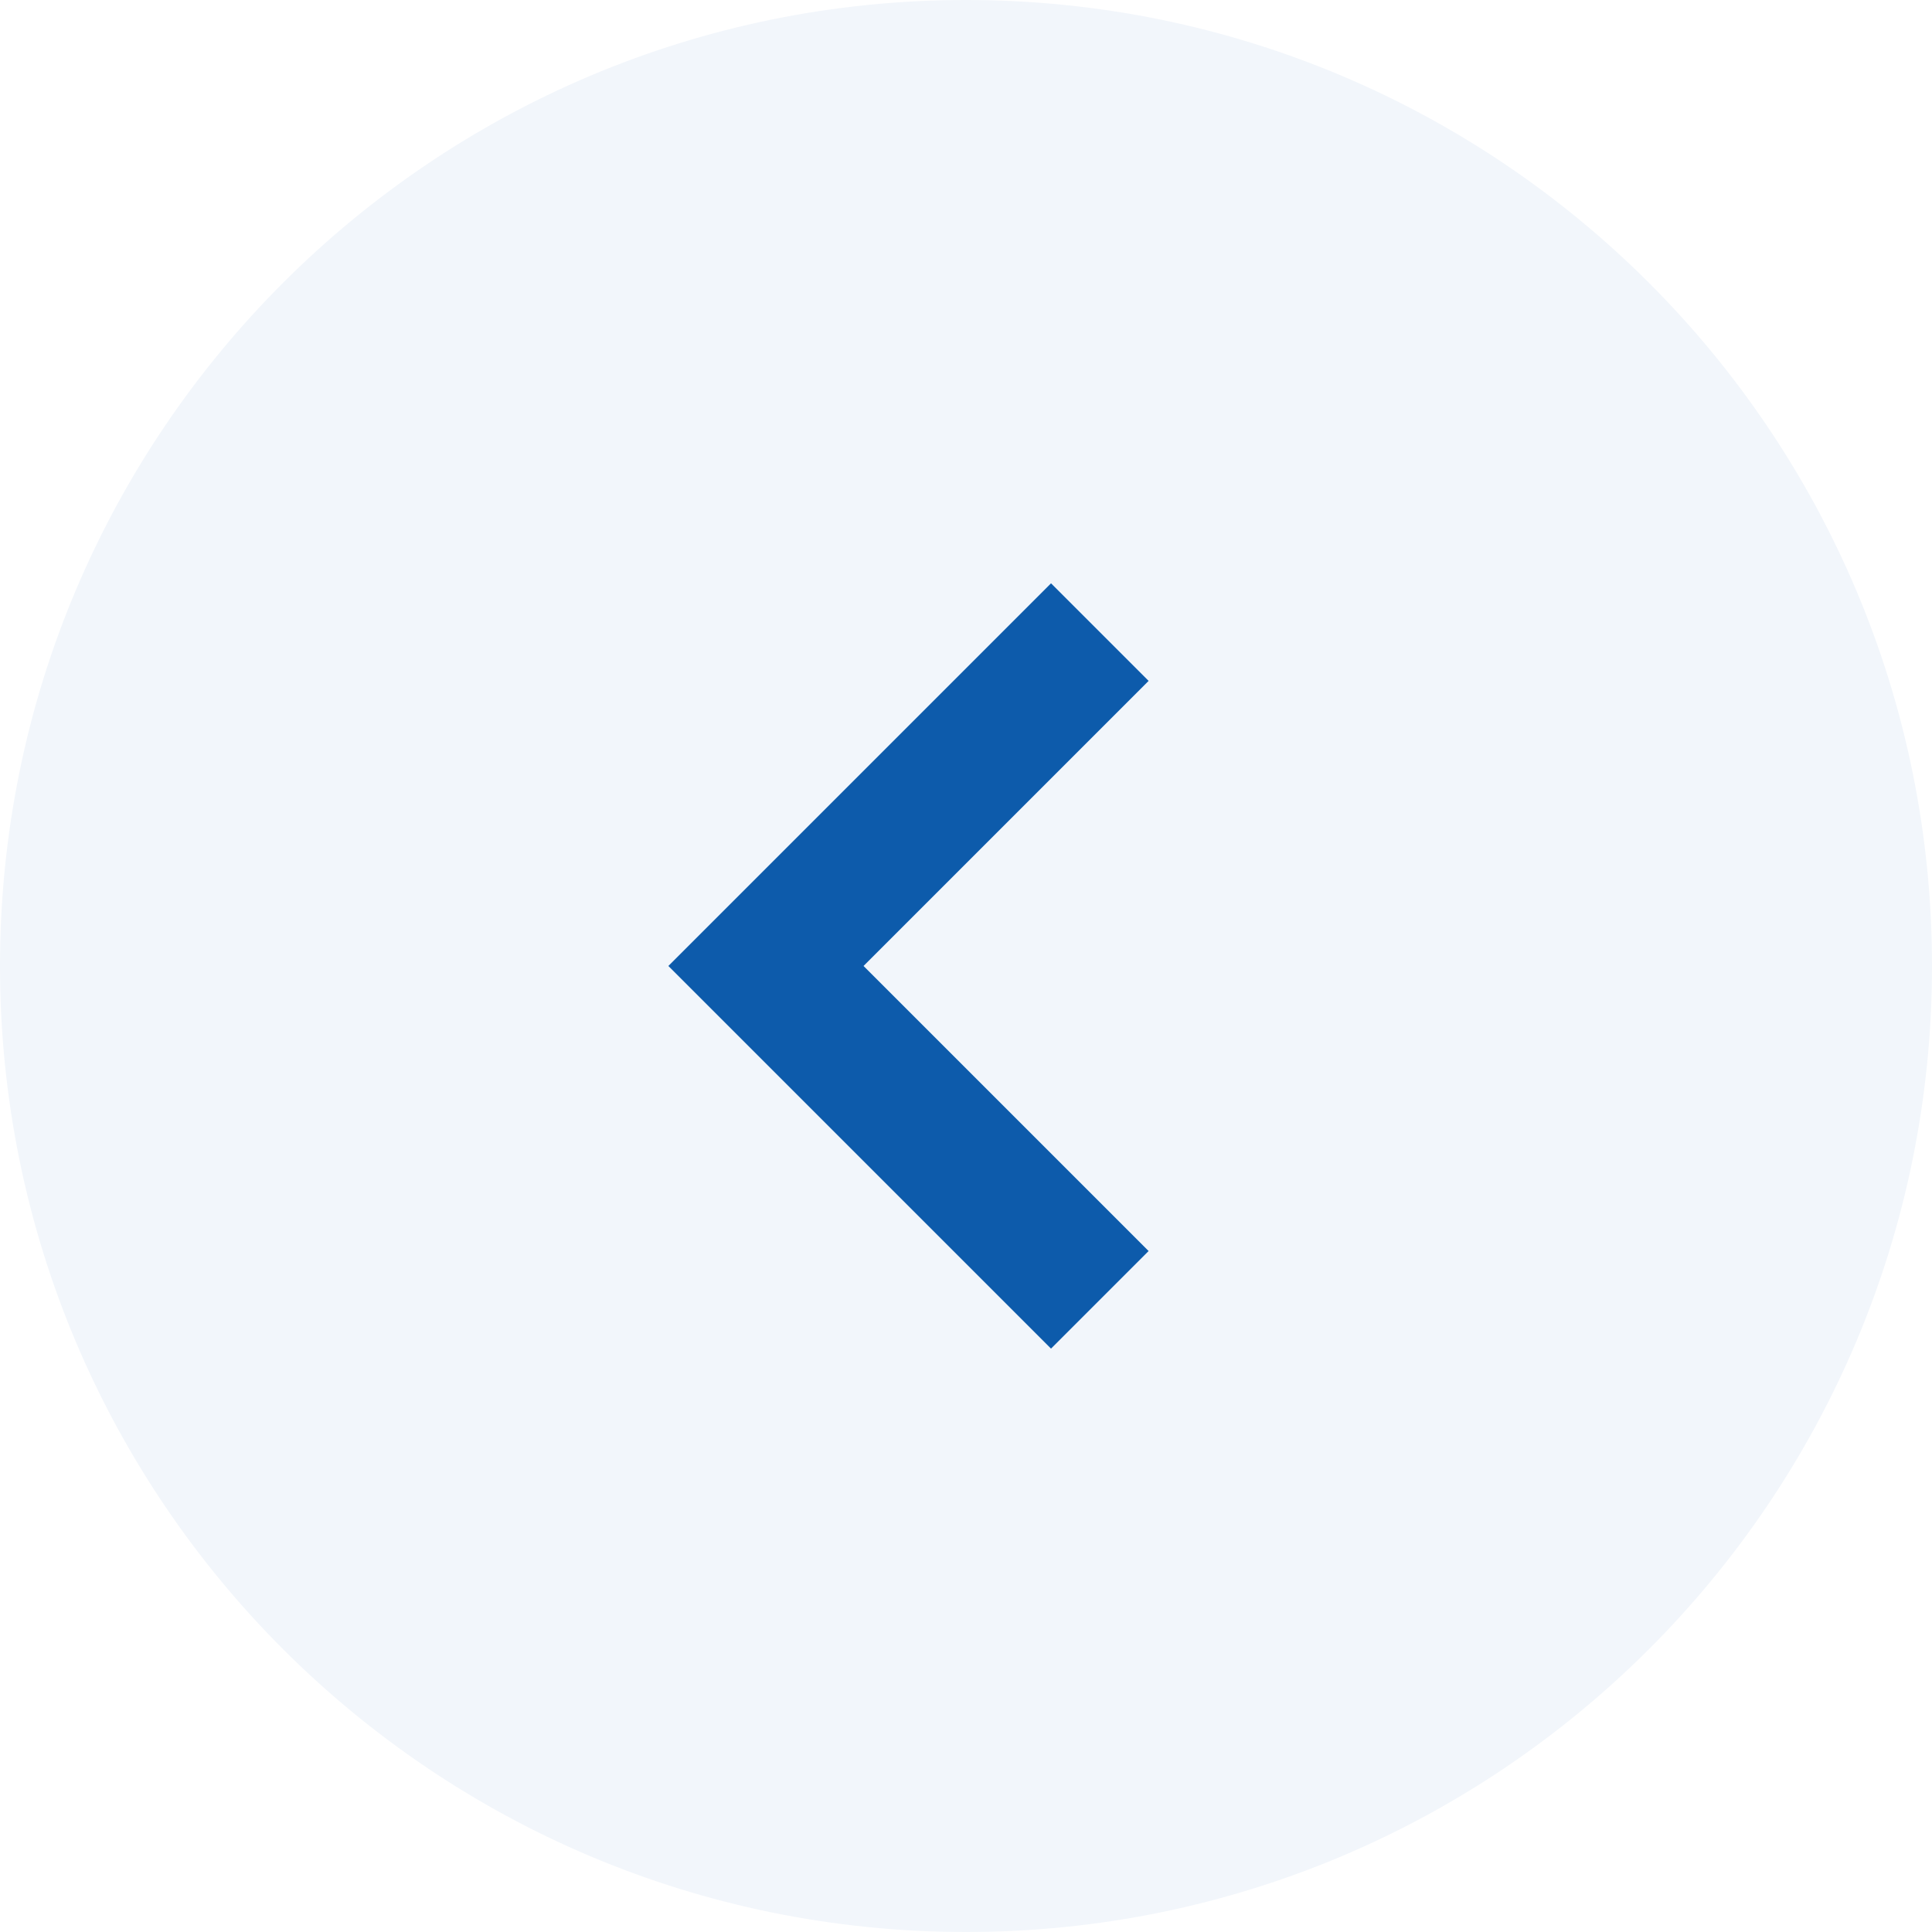
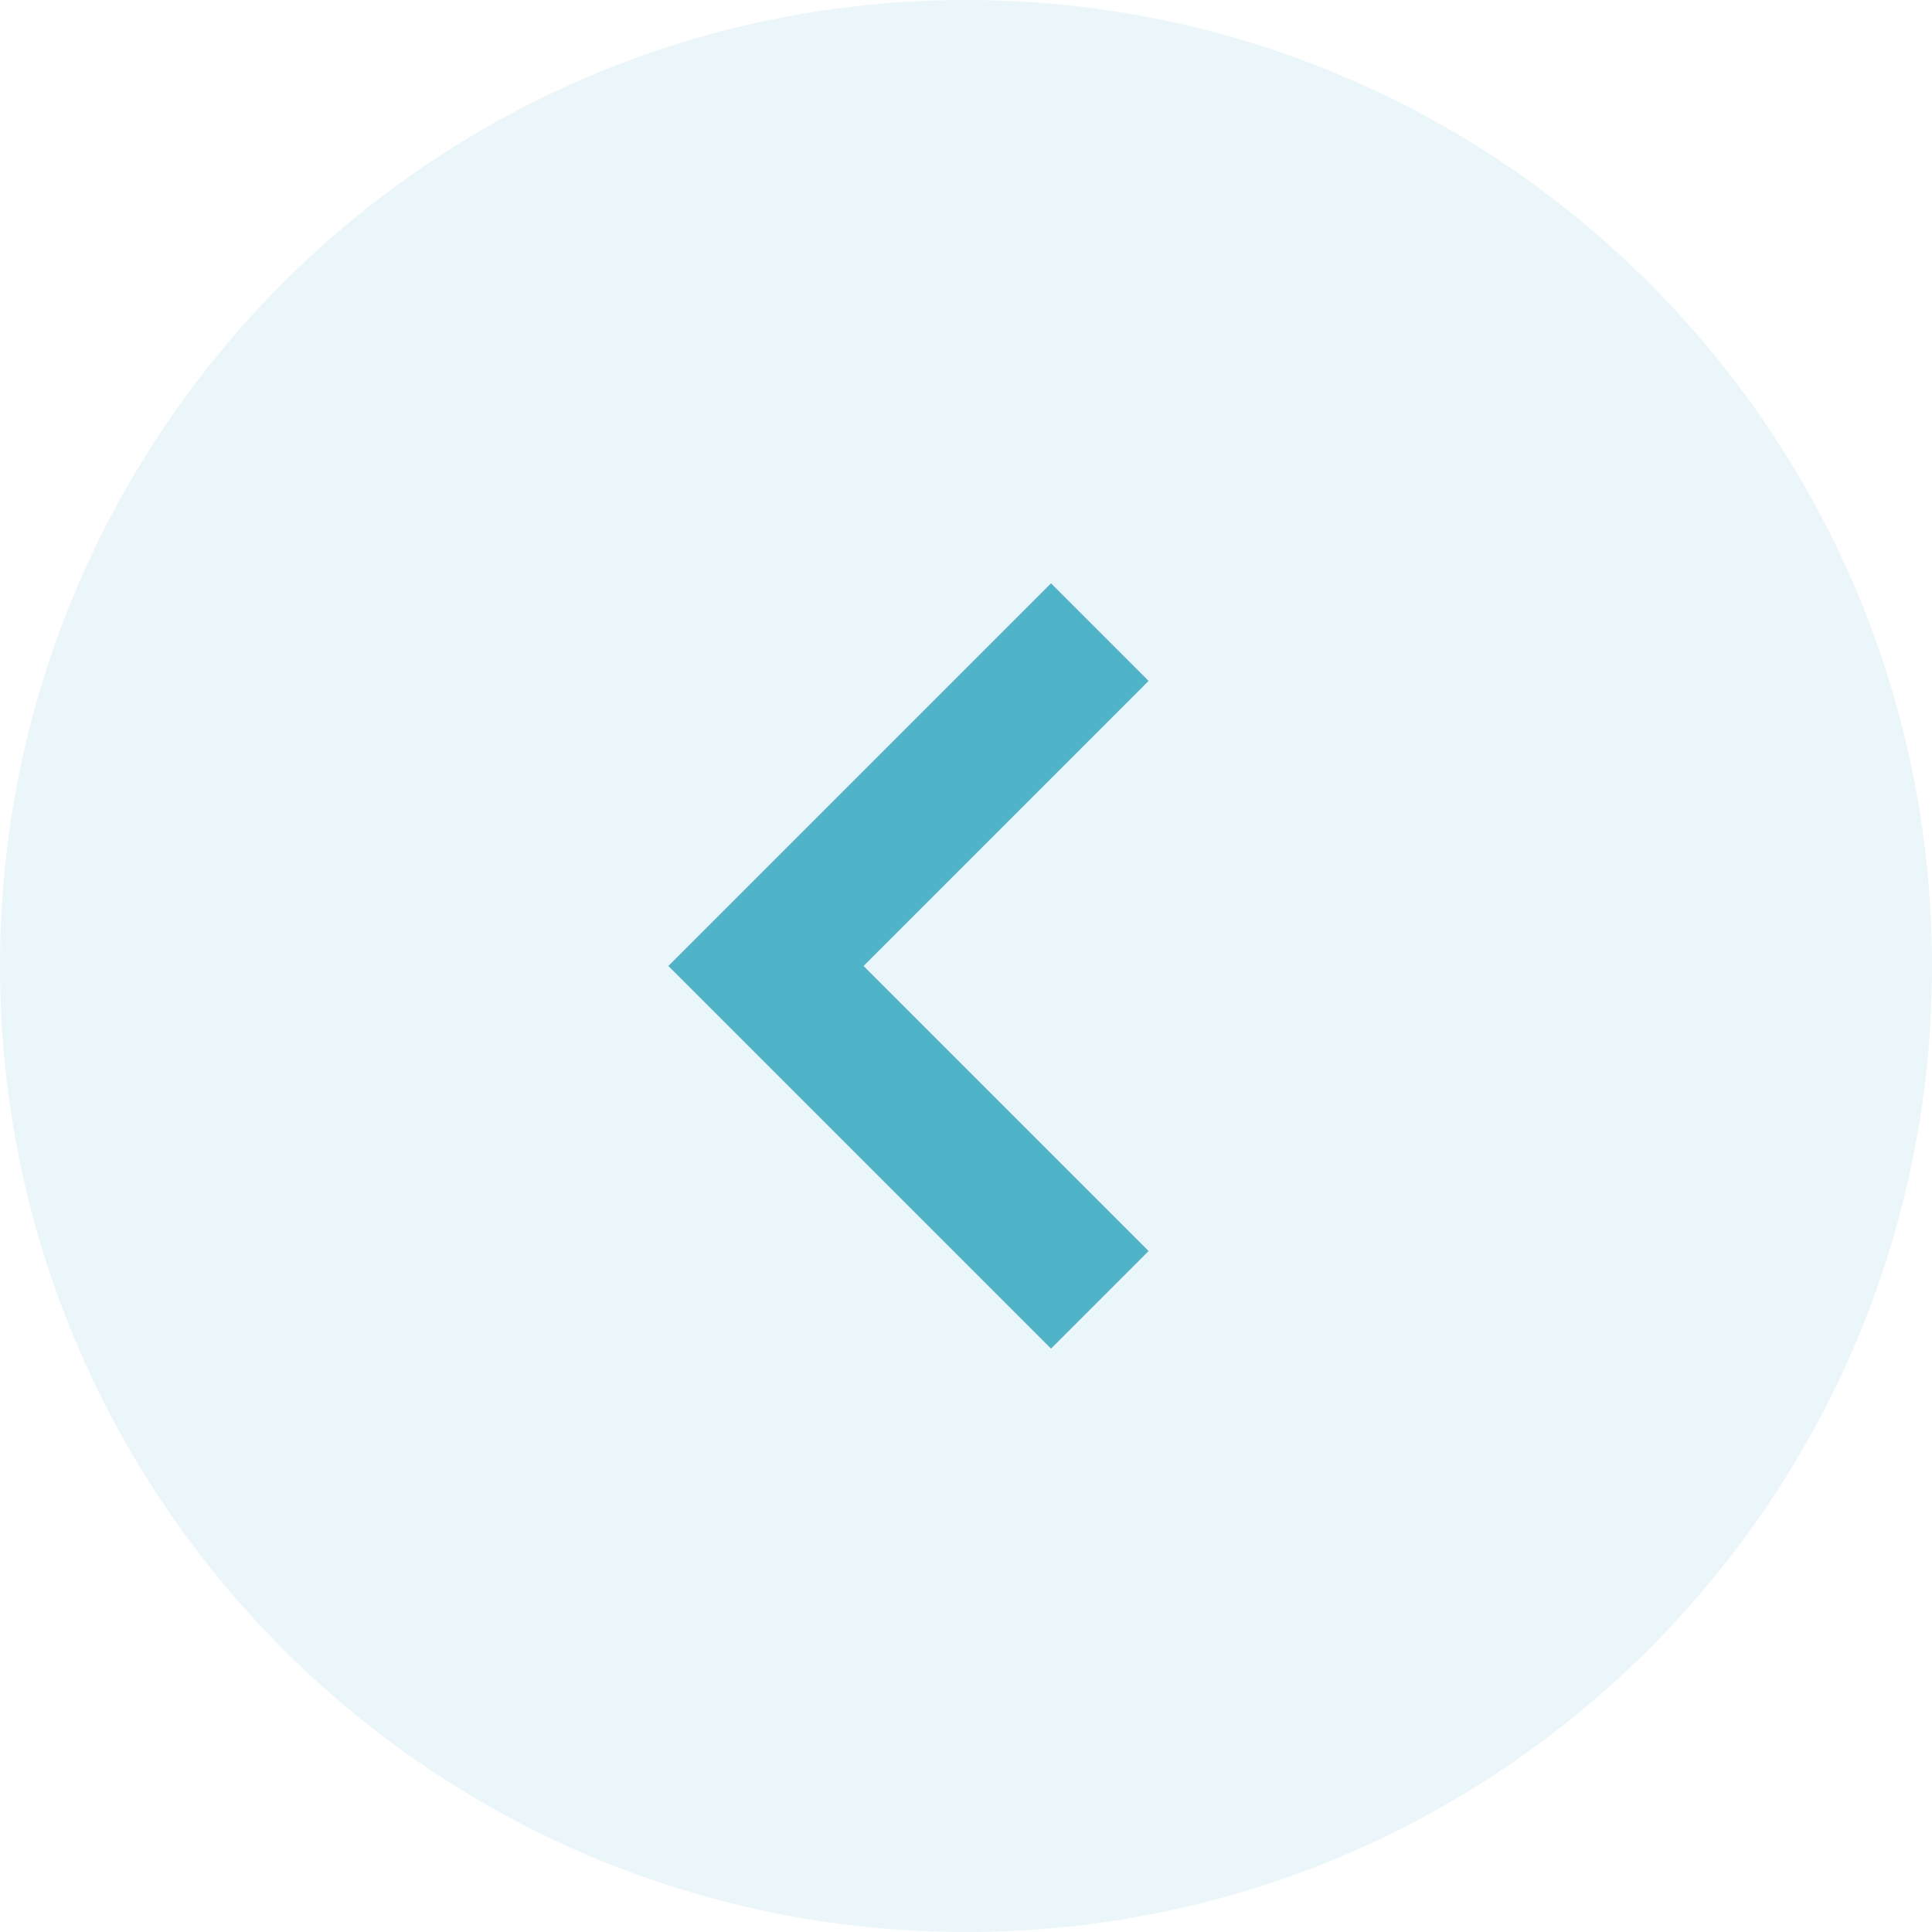
- <svg xmlns="http://www.w3.org/2000/svg" id="グループ_4442" data-name="グループ 4442" width="42" height="42" viewBox="0 0 42 42">
-   <path id="パス_6709" data-name="パス 6709" d="M21,0A21,21,0,1,1,0,21,21,21,0,0,1,21,0Z" fill="#f2f6fb" />
-   <path id="パス_1140" data-name="パス 1140" d="M11.764,10.264h-3V1.5H0v-3H11.764Z" transform="translate(23.909 28.257) rotate(-135)" fill="#0d5bab" />
+ <svg xmlns="http://www.w3.org/2000/svg" id="グループ_11629" data-name="グループ 11629" width="42" height="42" viewBox="0 0 42 42">
+   <path id="パス_6710" data-name="パス 6710" d="M21,0A21,21,0,1,0,42,21,21,21,0,0,0,21,0Z" fill="#50b4c8" opacity="0.12" />
+   <path id="パス_1140" data-name="パス 1140" d="M11.764,10.264h-3V1.5H0v-3H11.764Z" transform="translate(23.909 28.257) rotate(-135)" fill="#50b4c8" />
</svg>
